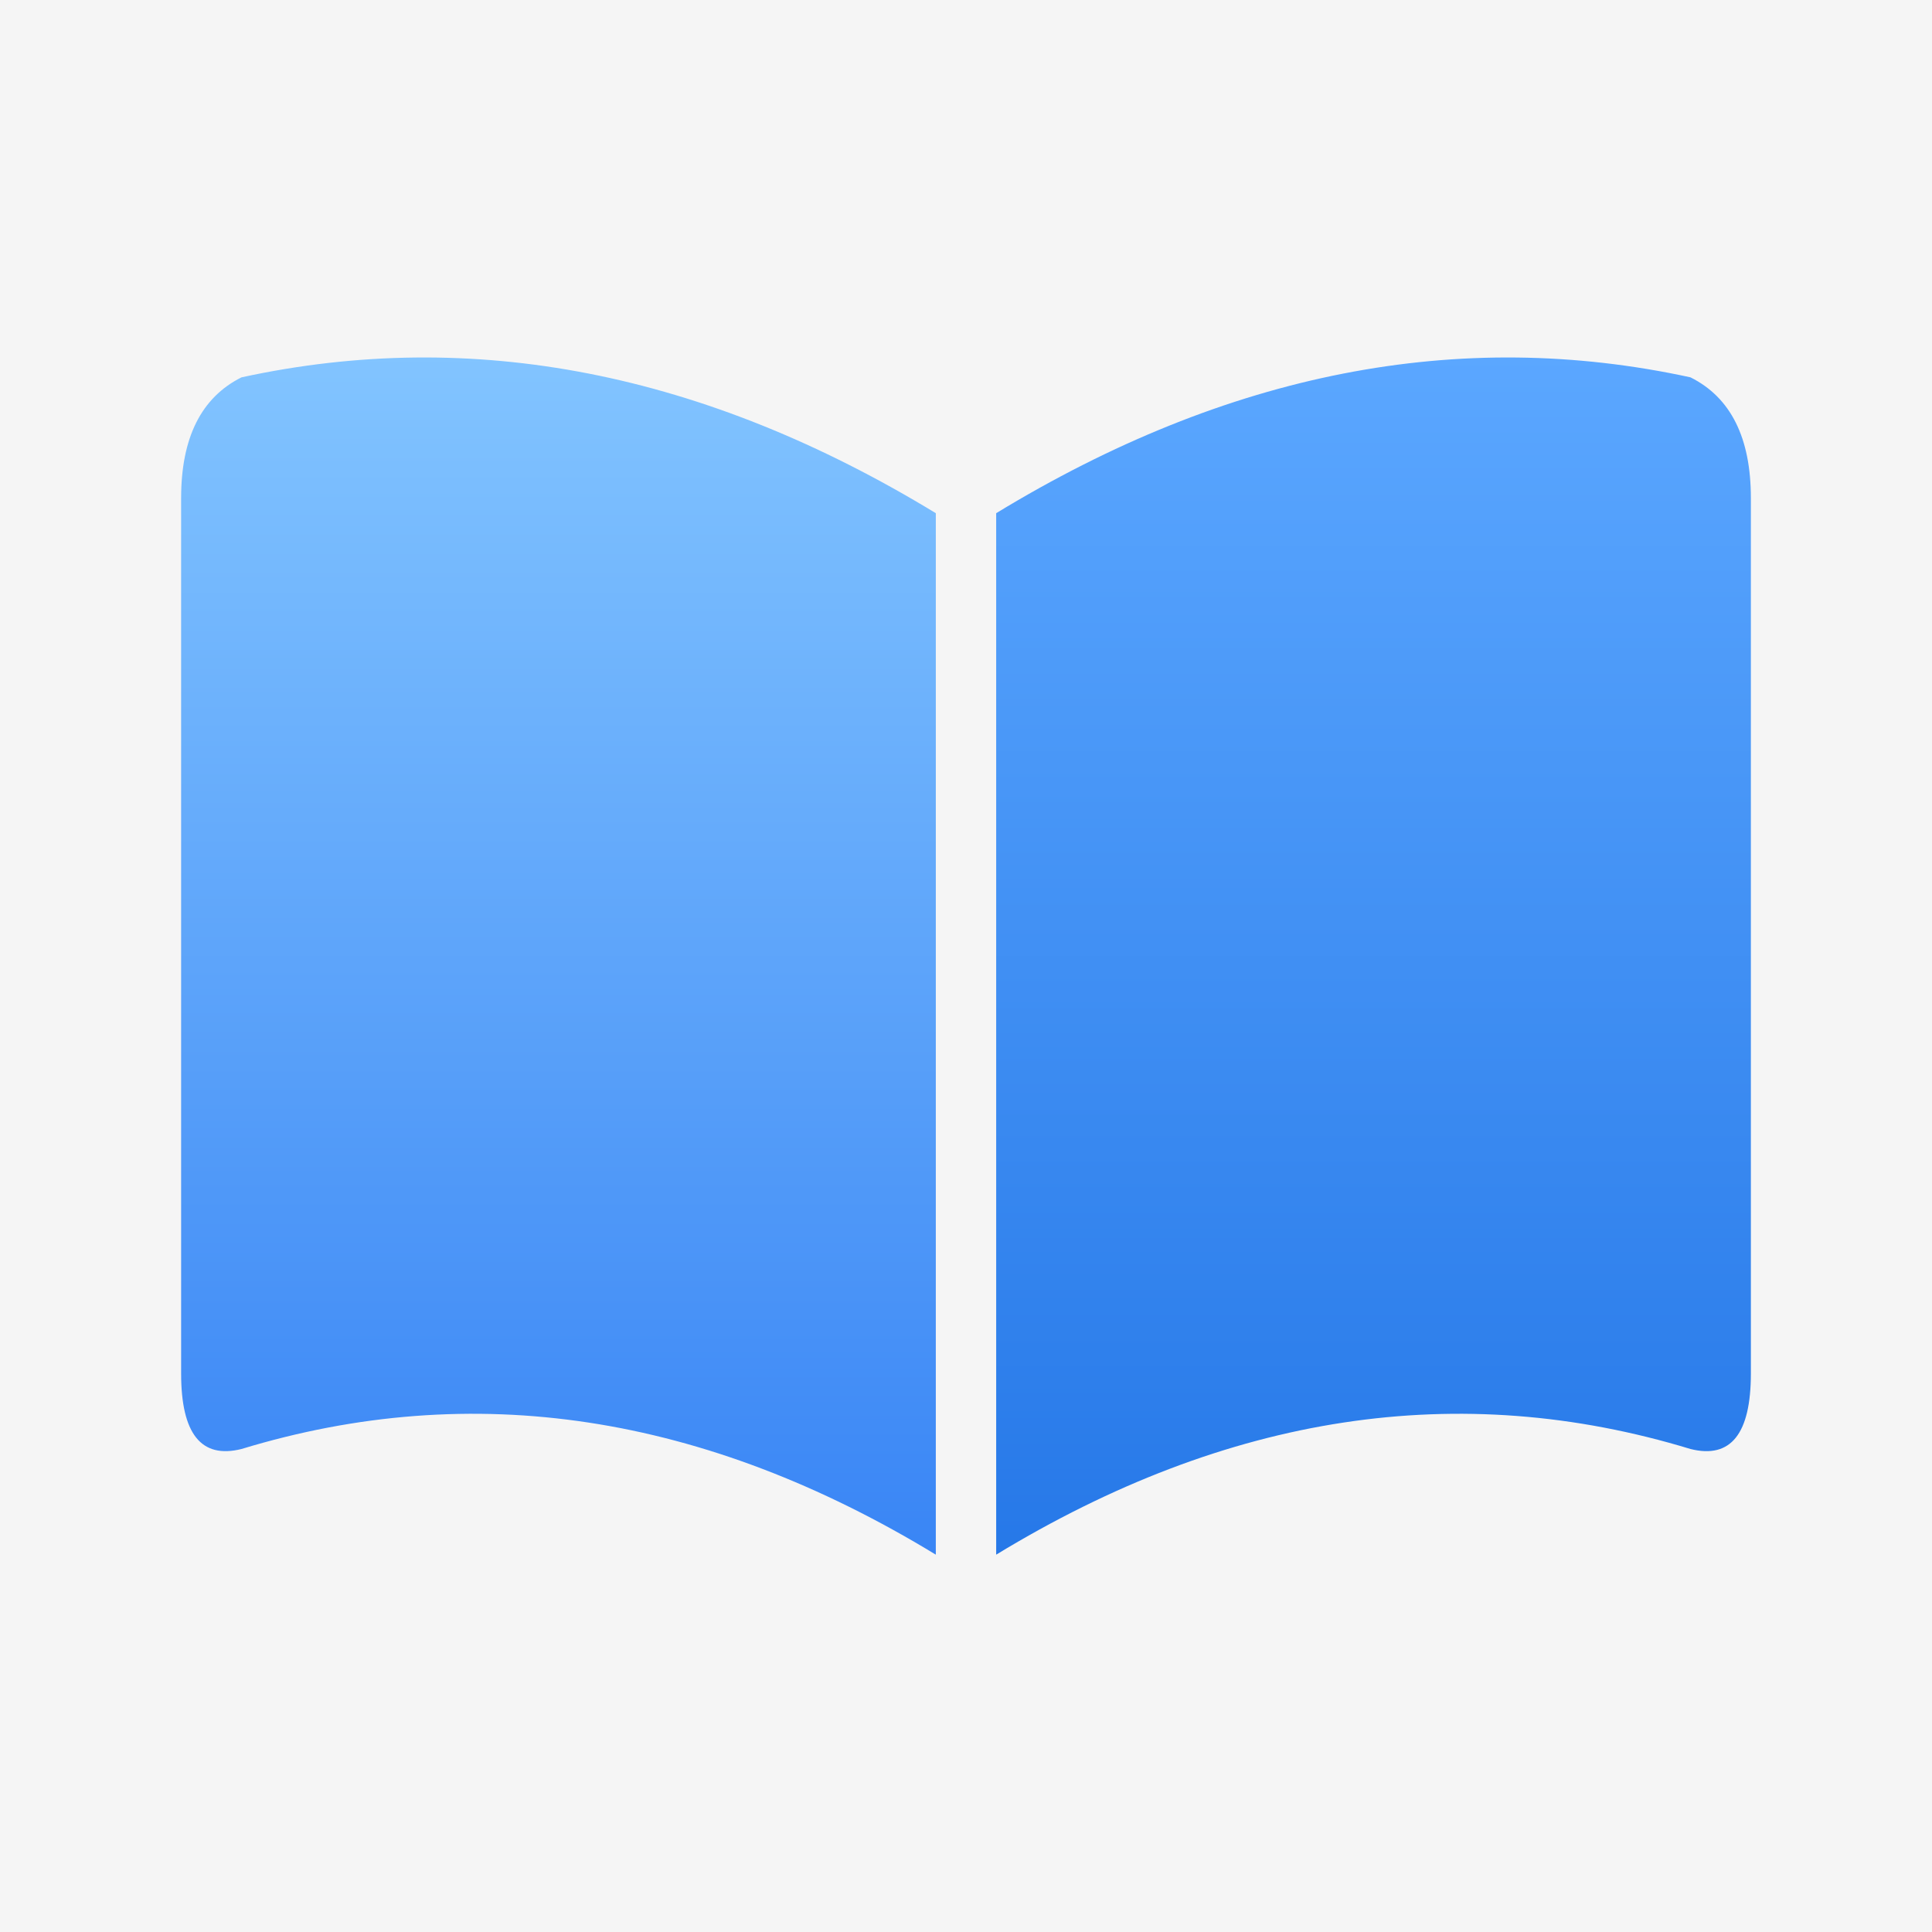
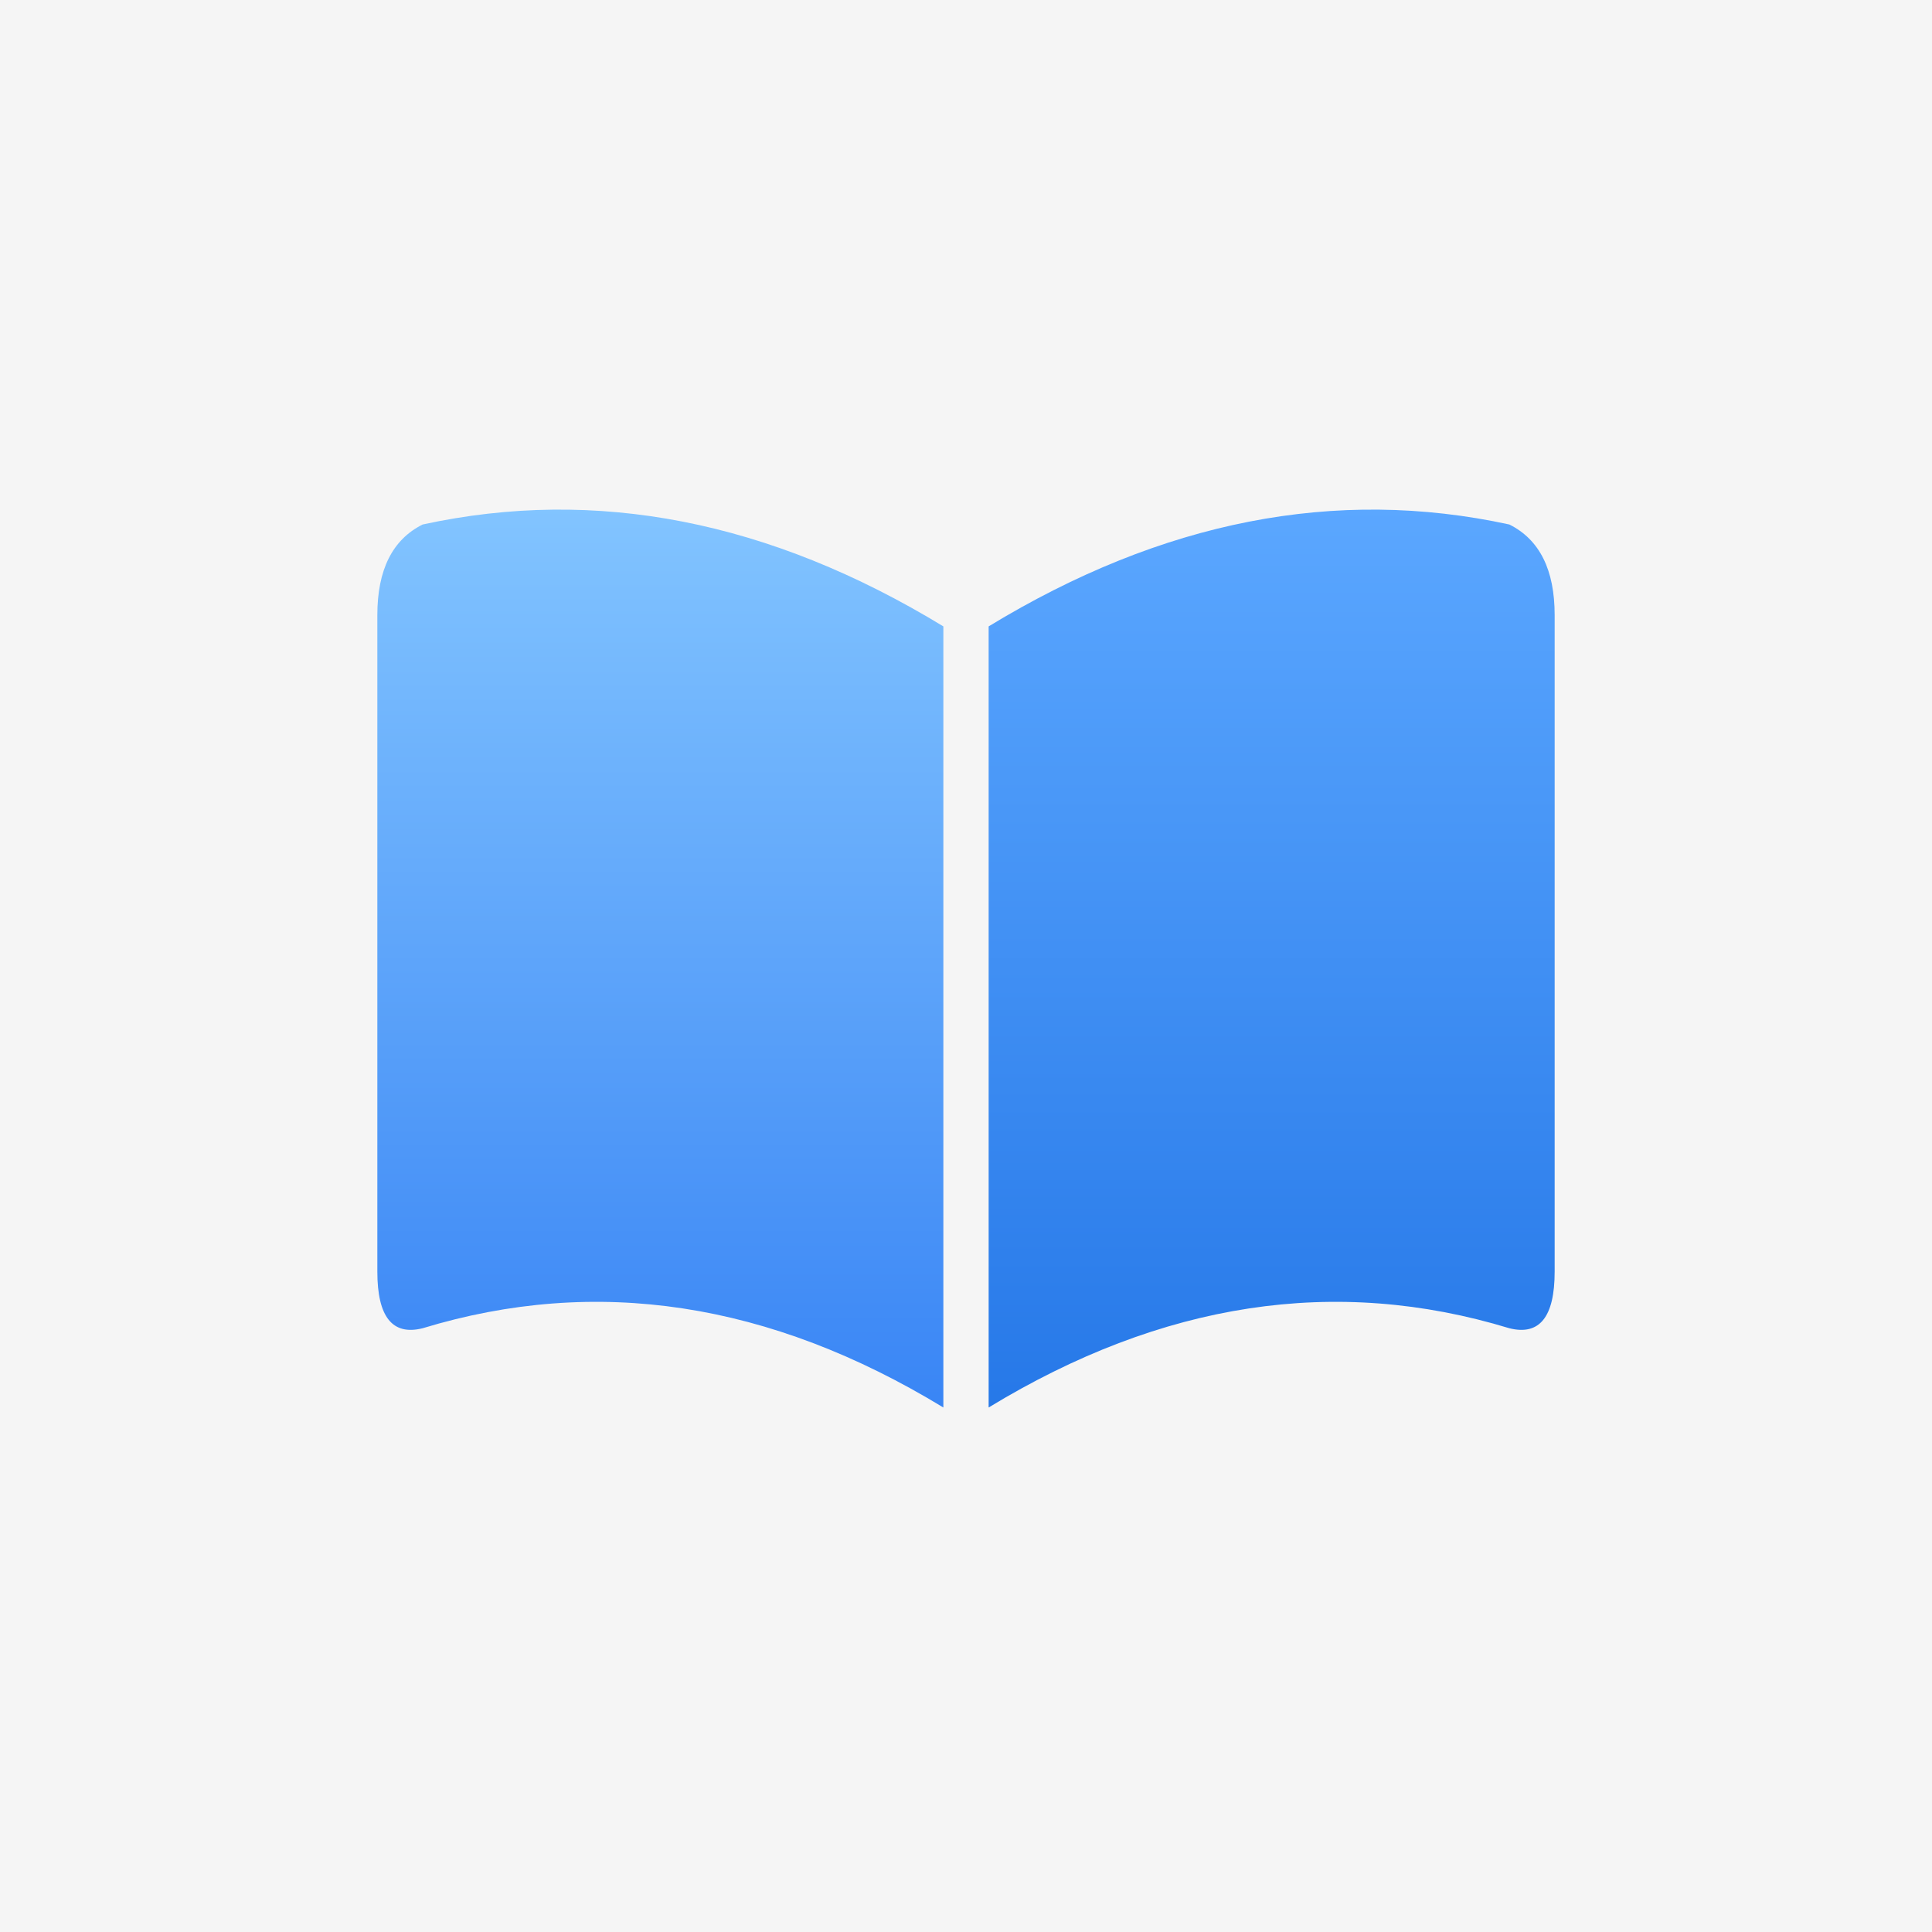
<svg xmlns="http://www.w3.org/2000/svg" viewBox="0 0 128 128">
  <defs>
    <linearGradient id="wikiCleanL" x1="0" y1="0" x2="0" y2="1">
      <stop offset="0%" stop-color="#82C4FF" />
      <stop offset="100%" stop-color="#3985F5" />
    </linearGradient>
    <linearGradient id="wikiCleanR" x1="0" y1="0" x2="0" y2="1">
      <stop offset="0%" stop-color="#5BA7FF" />
      <stop offset="100%" stop-color="#2678E8" />
    </linearGradient>
  </defs>
  <rect width="128" height="128" fill="#F5F5F5" />
-   <path d="M16 25 Q39 20 62 34 L62 103 Q39 89 16 96 Q12 97 12 91 L12 33 Q12 27 16 25Z" fill="url(#wikiCleanL)" />
-   <path d="M66 34 Q89 20 112 25 Q116 27 116 33 L116 91 Q116 97 112 96 Q89 89 66 103Z" fill="url(#wikiCleanR)" />
+   <g transform="translate(16 16) scale(0.75)">
+     <path d="M16 25 Q39 20 62 34 L62 103 Q39 89 16 96 Q12 97 12 91 L12 33 Q12 27 16 25Z" fill="url(#wikiCleanL)" />
+     <path d="M66 34 Q89 20 112 25 Q116 27 116 33 L116 91 Q116 97 112 96 Q89 89 66 103Z" fill="url(#wikiCleanR)" />
+   </g>
</svg>
